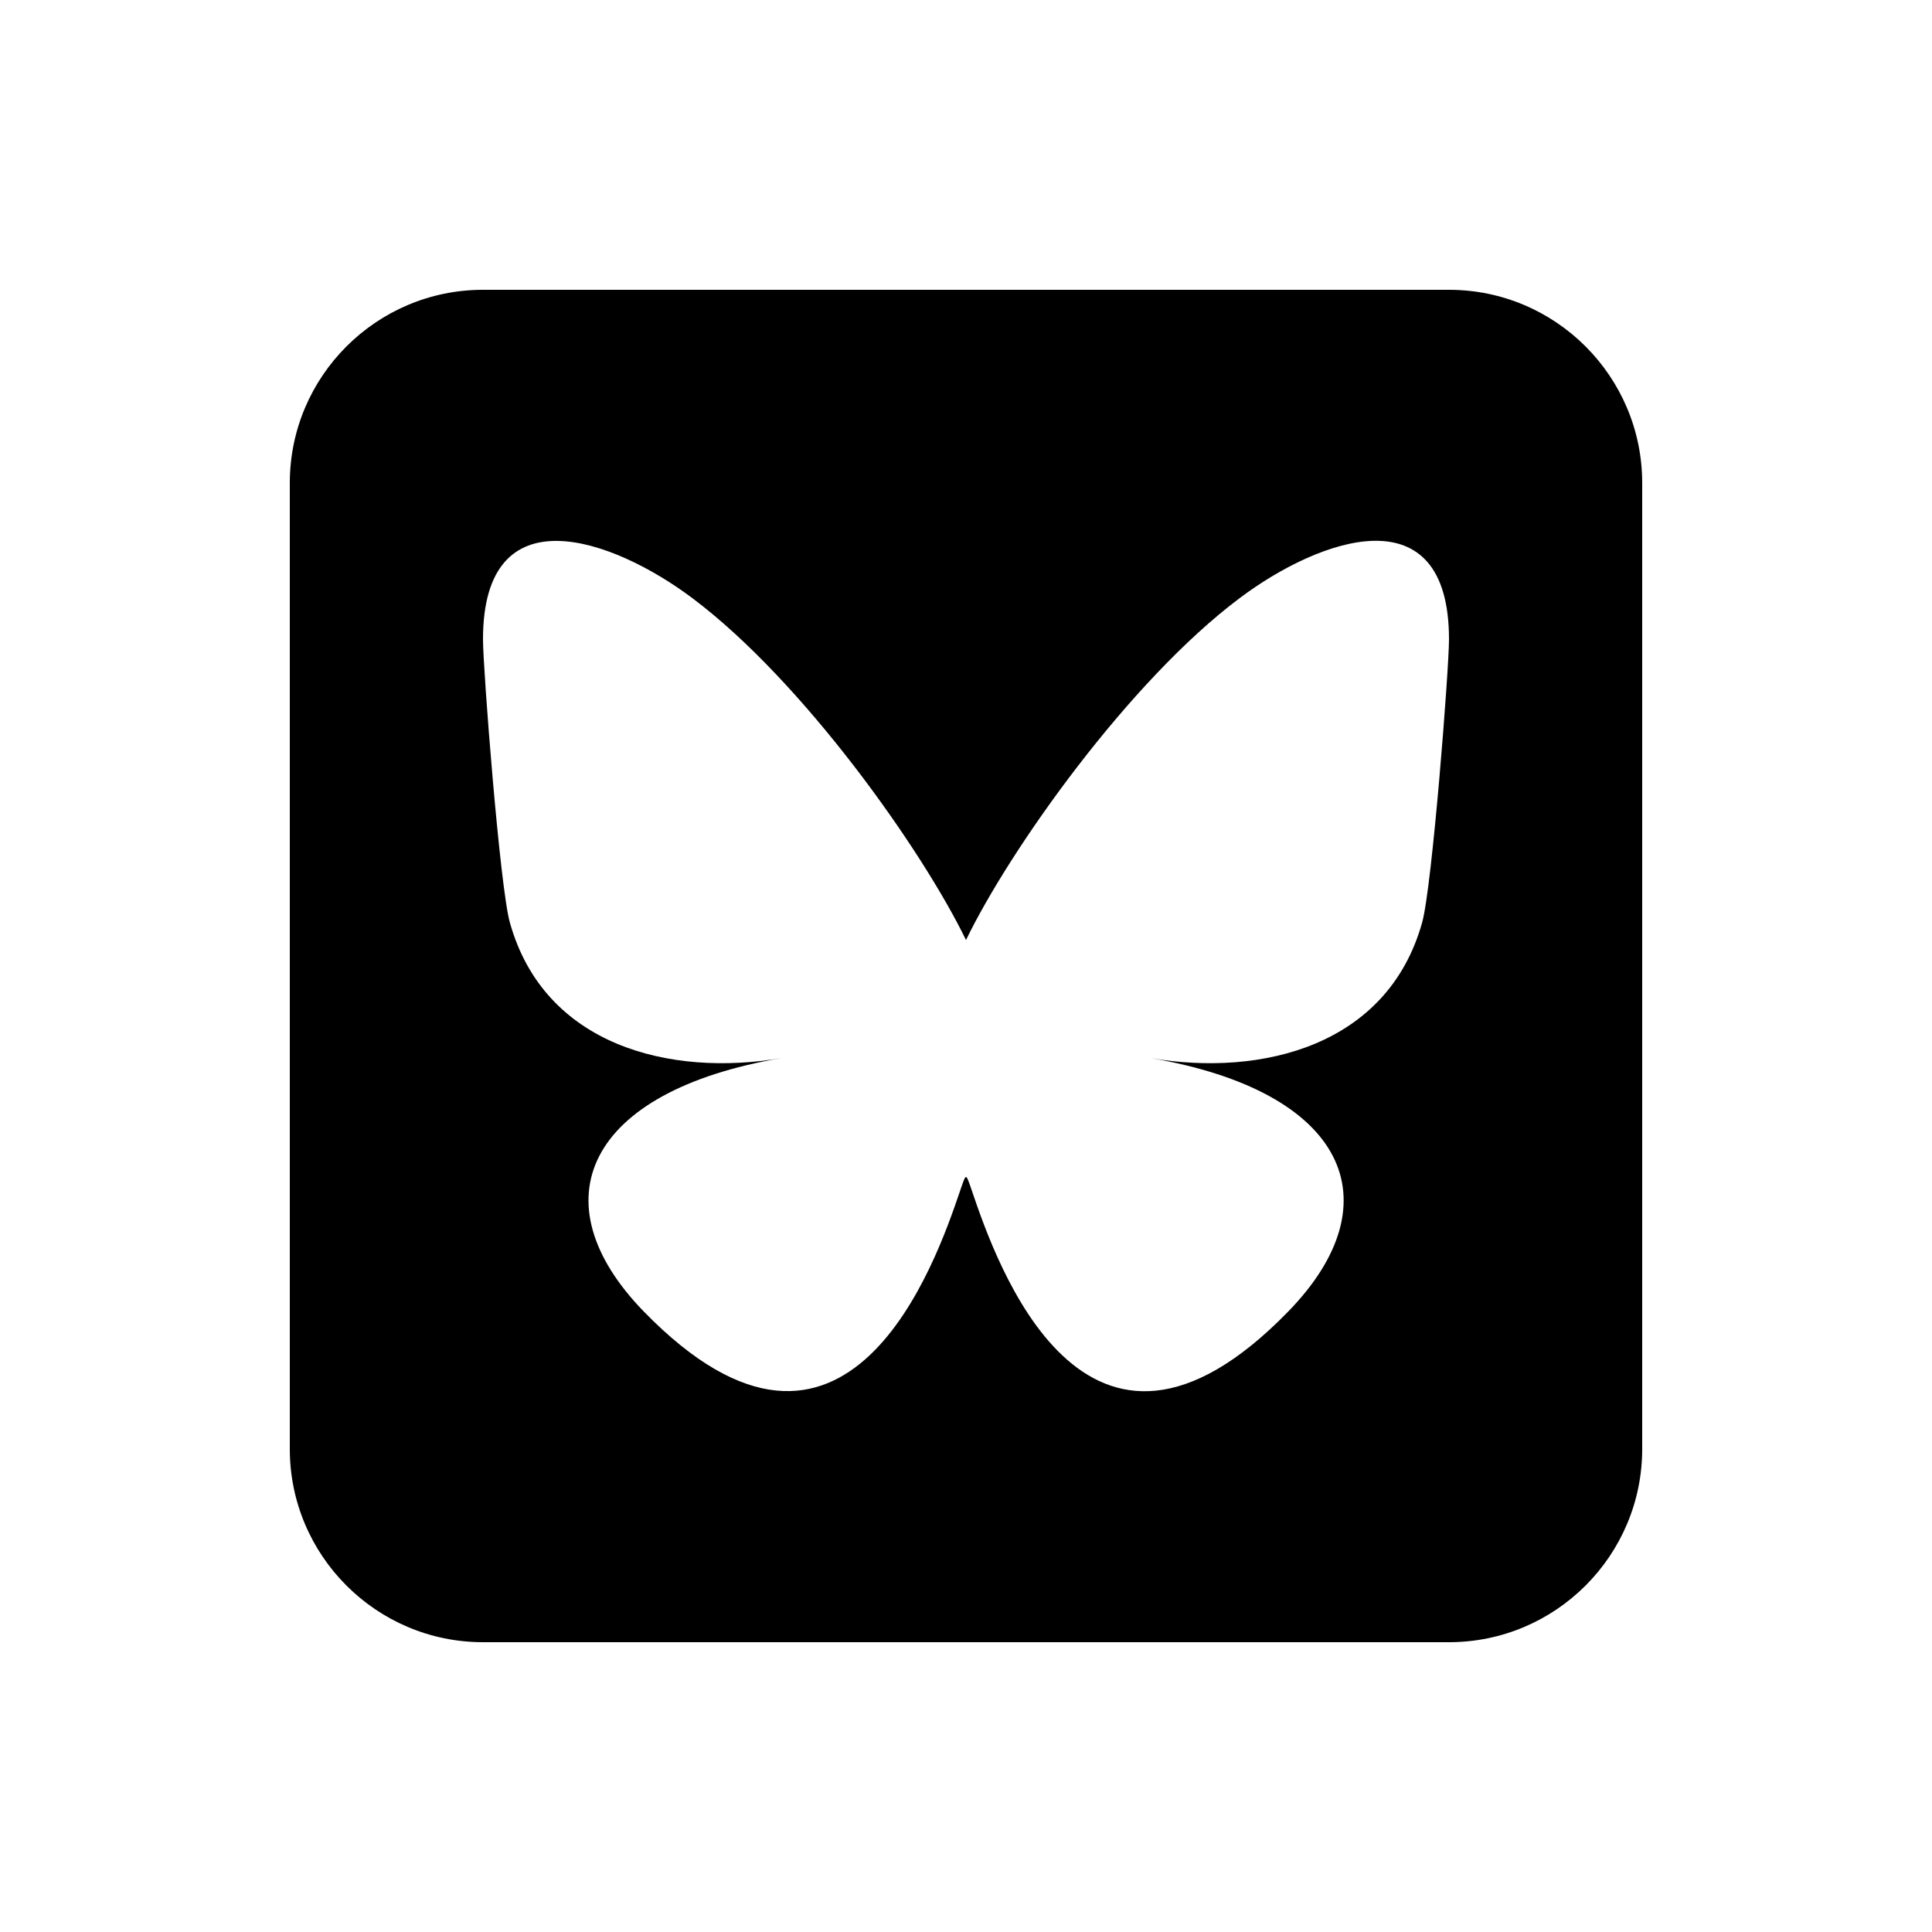
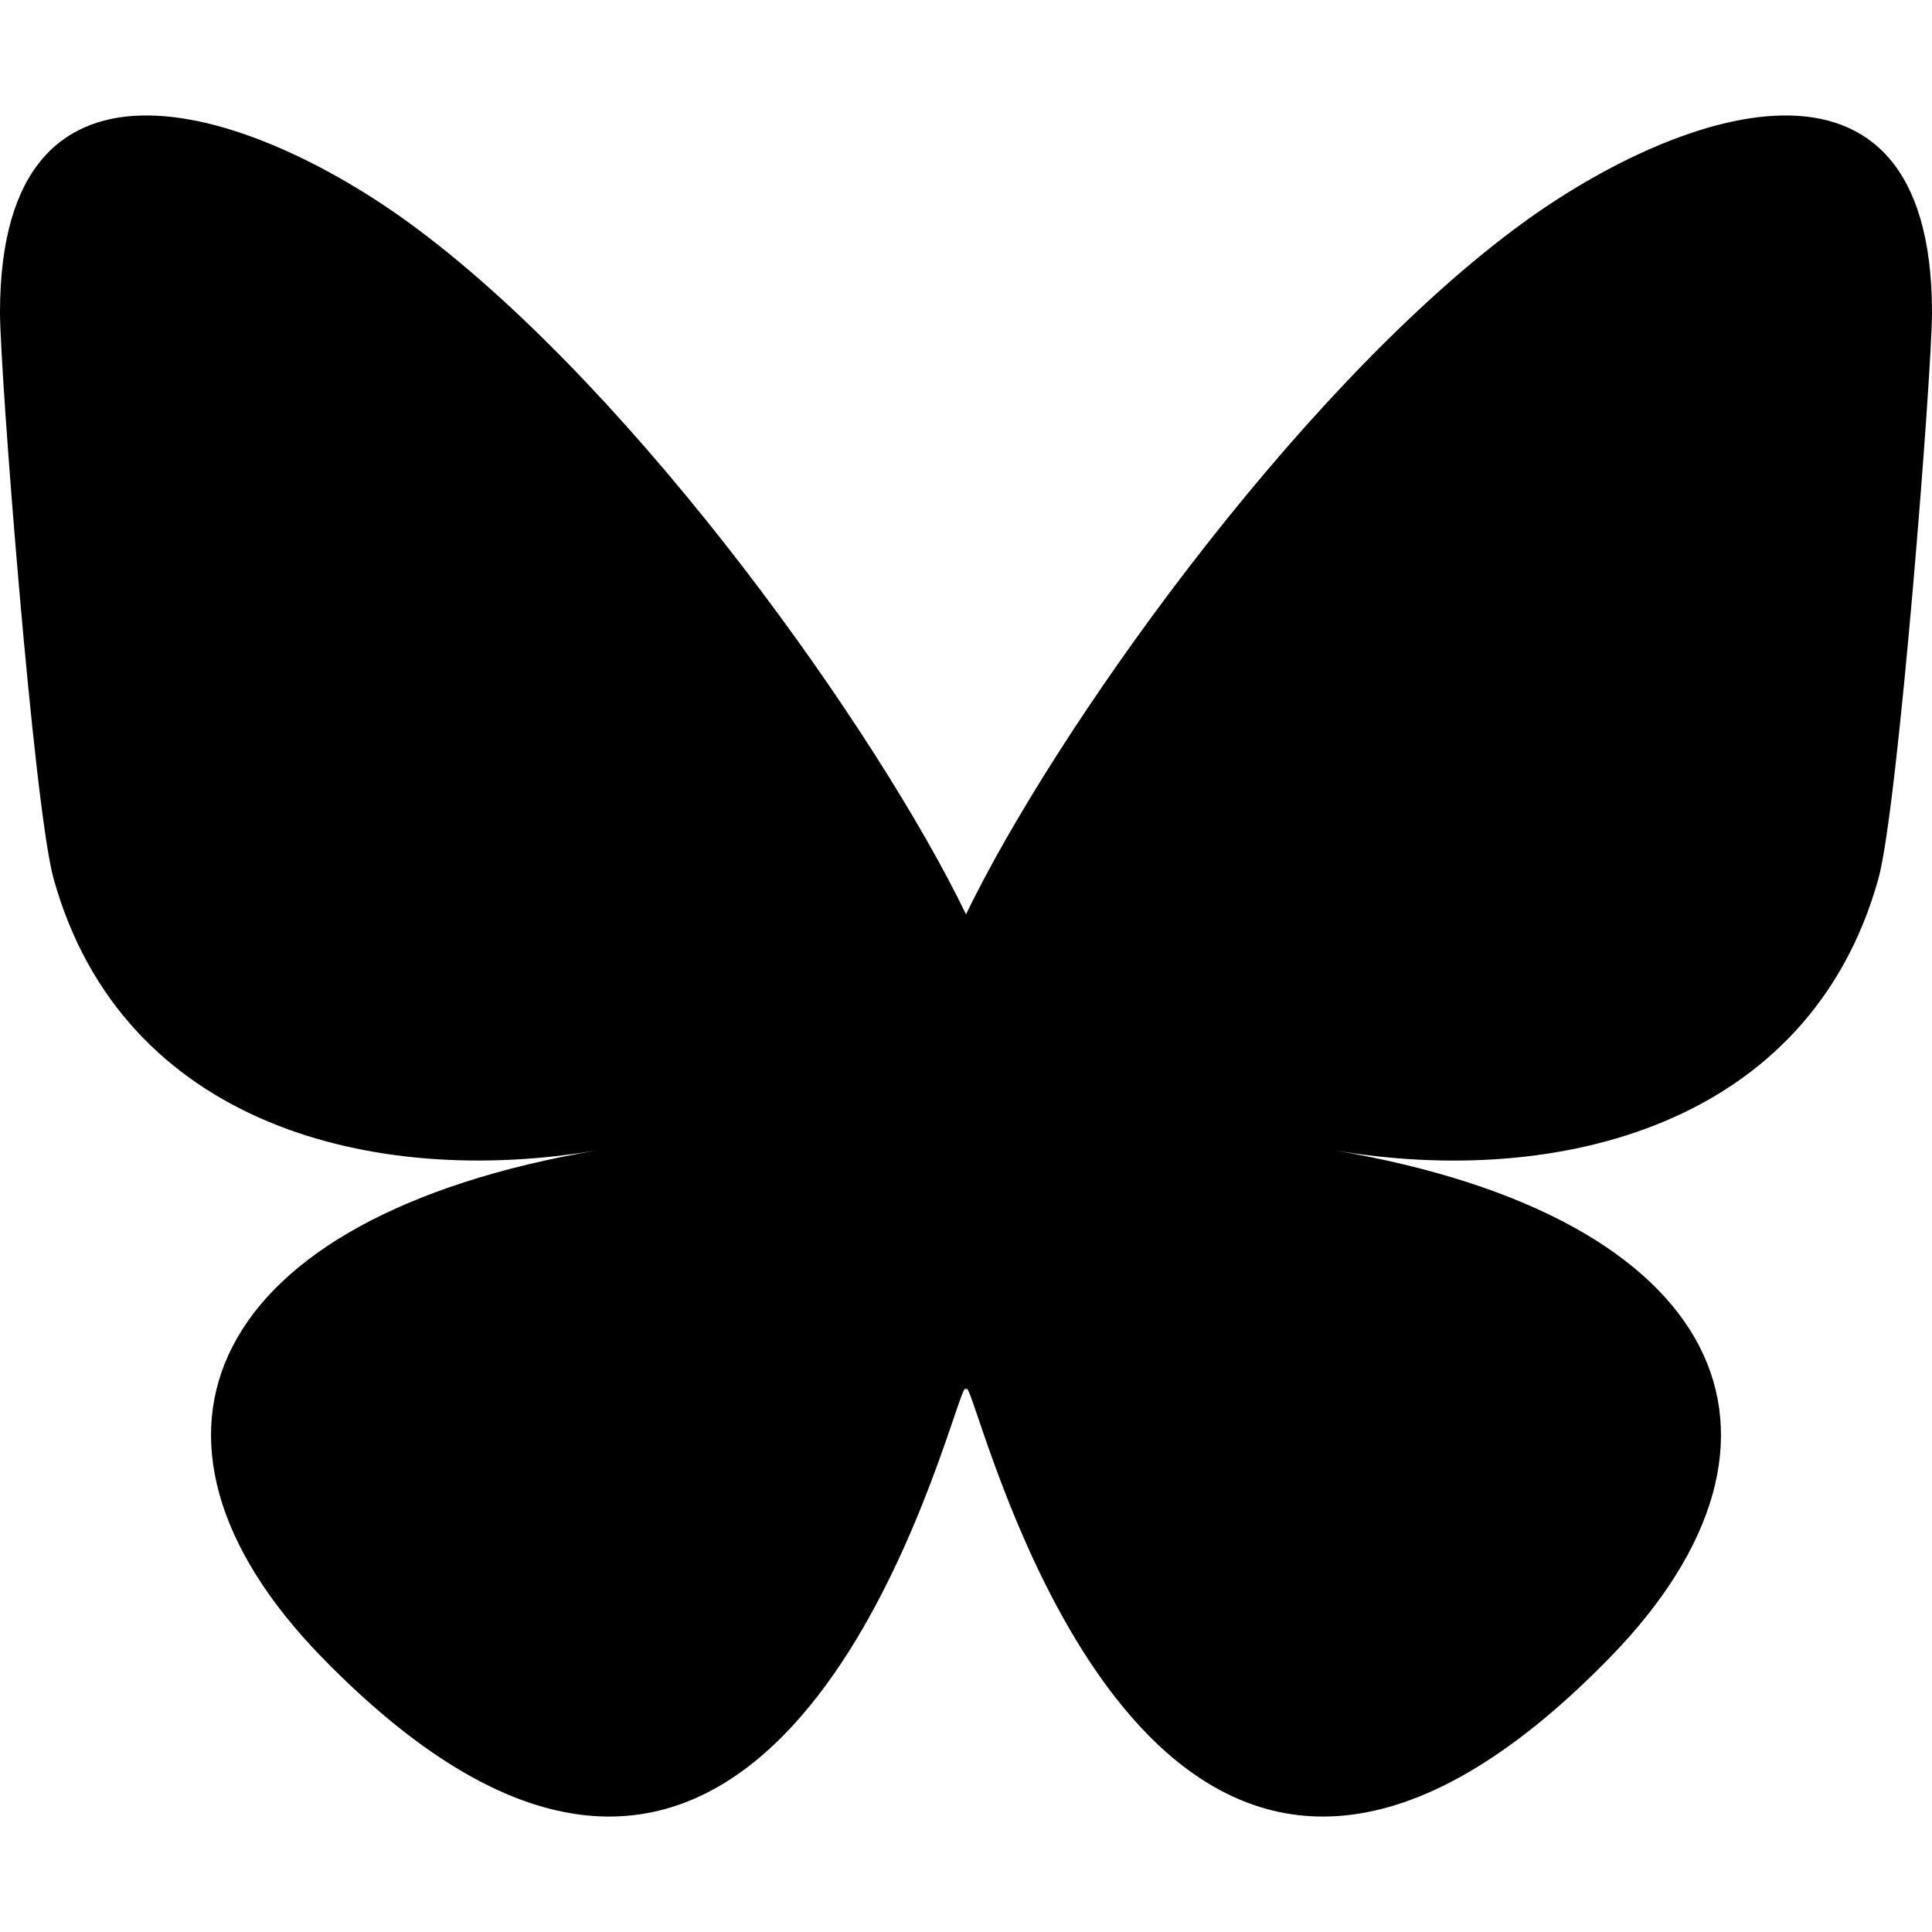
- <svg xmlns="http://www.w3.org/2000/svg" viewBox="0 0 640 640">
-   <path d="M160 96C124.7 96 96 124.7 96 160L96 480C96 515.3 124.7 544 160 544L480 544C515.3 544 544 515.3 544 480L544 160C544 124.7 515.3 96 480 96L160 96zM320 311.4C334.5 281.4 374 225.6 410.7 198.1C437.2 178.2 480 162.9 480 211.8C480 221.6 474.4 293.9 471.1 305.6C459.7 346.4 418.1 356.8 381.1 350.5C445.8 361.5 462.3 398 426.7 434.5C359.2 503.8 329.7 417.1 322.1 394.9L321.8 394C320.9 391.4 320.4 389.9 320 389.9C319.6 389.9 319.1 391.4 318.2 394C318.1 394.3 318 394.6 317.9 394.9C310.3 417.1 280.8 503.7 213.3 434.5C177.8 398 194.2 361.5 258.9 350.5C221.9 356.8 180.3 346.4 168.9 305.6C165.6 293.9 160 221.6 160 211.8C160 162.9 202.9 178.3 229.3 198.1C266 225.6 305.5 281.5 320 311.4z" />
+ <svg xmlns="http://www.w3.org/2000/svg" role="img" viewBox="0 0 24 24">
+   <path d="M5.202 2.857C7.954 4.922 10.913 9.11 12 11.358c1.087-2.247 4.046-6.436 6.798-8.501C20.783 1.366 24 .213 24 3.883c0 .732-.42 6.156-.667 7.037-.856 3.061-3.978 3.842-6.755 3.37 4.854.826 6.089 3.562 3.422 6.299-5.065 5.196-7.28-1.304-7.847-2.97-.104-.305-.152-.448-.153-.327 0-.121-.05.022-.153.327-.568 1.666-2.782 8.166-7.847 2.97-2.667-2.737-1.432-5.473 3.422-6.3-2.777.473-5.899-.308-6.755-3.369C.42 10.04 0 4.615 0 3.883c0-3.67 3.217-2.517 5.202-1.026" />
</svg>
